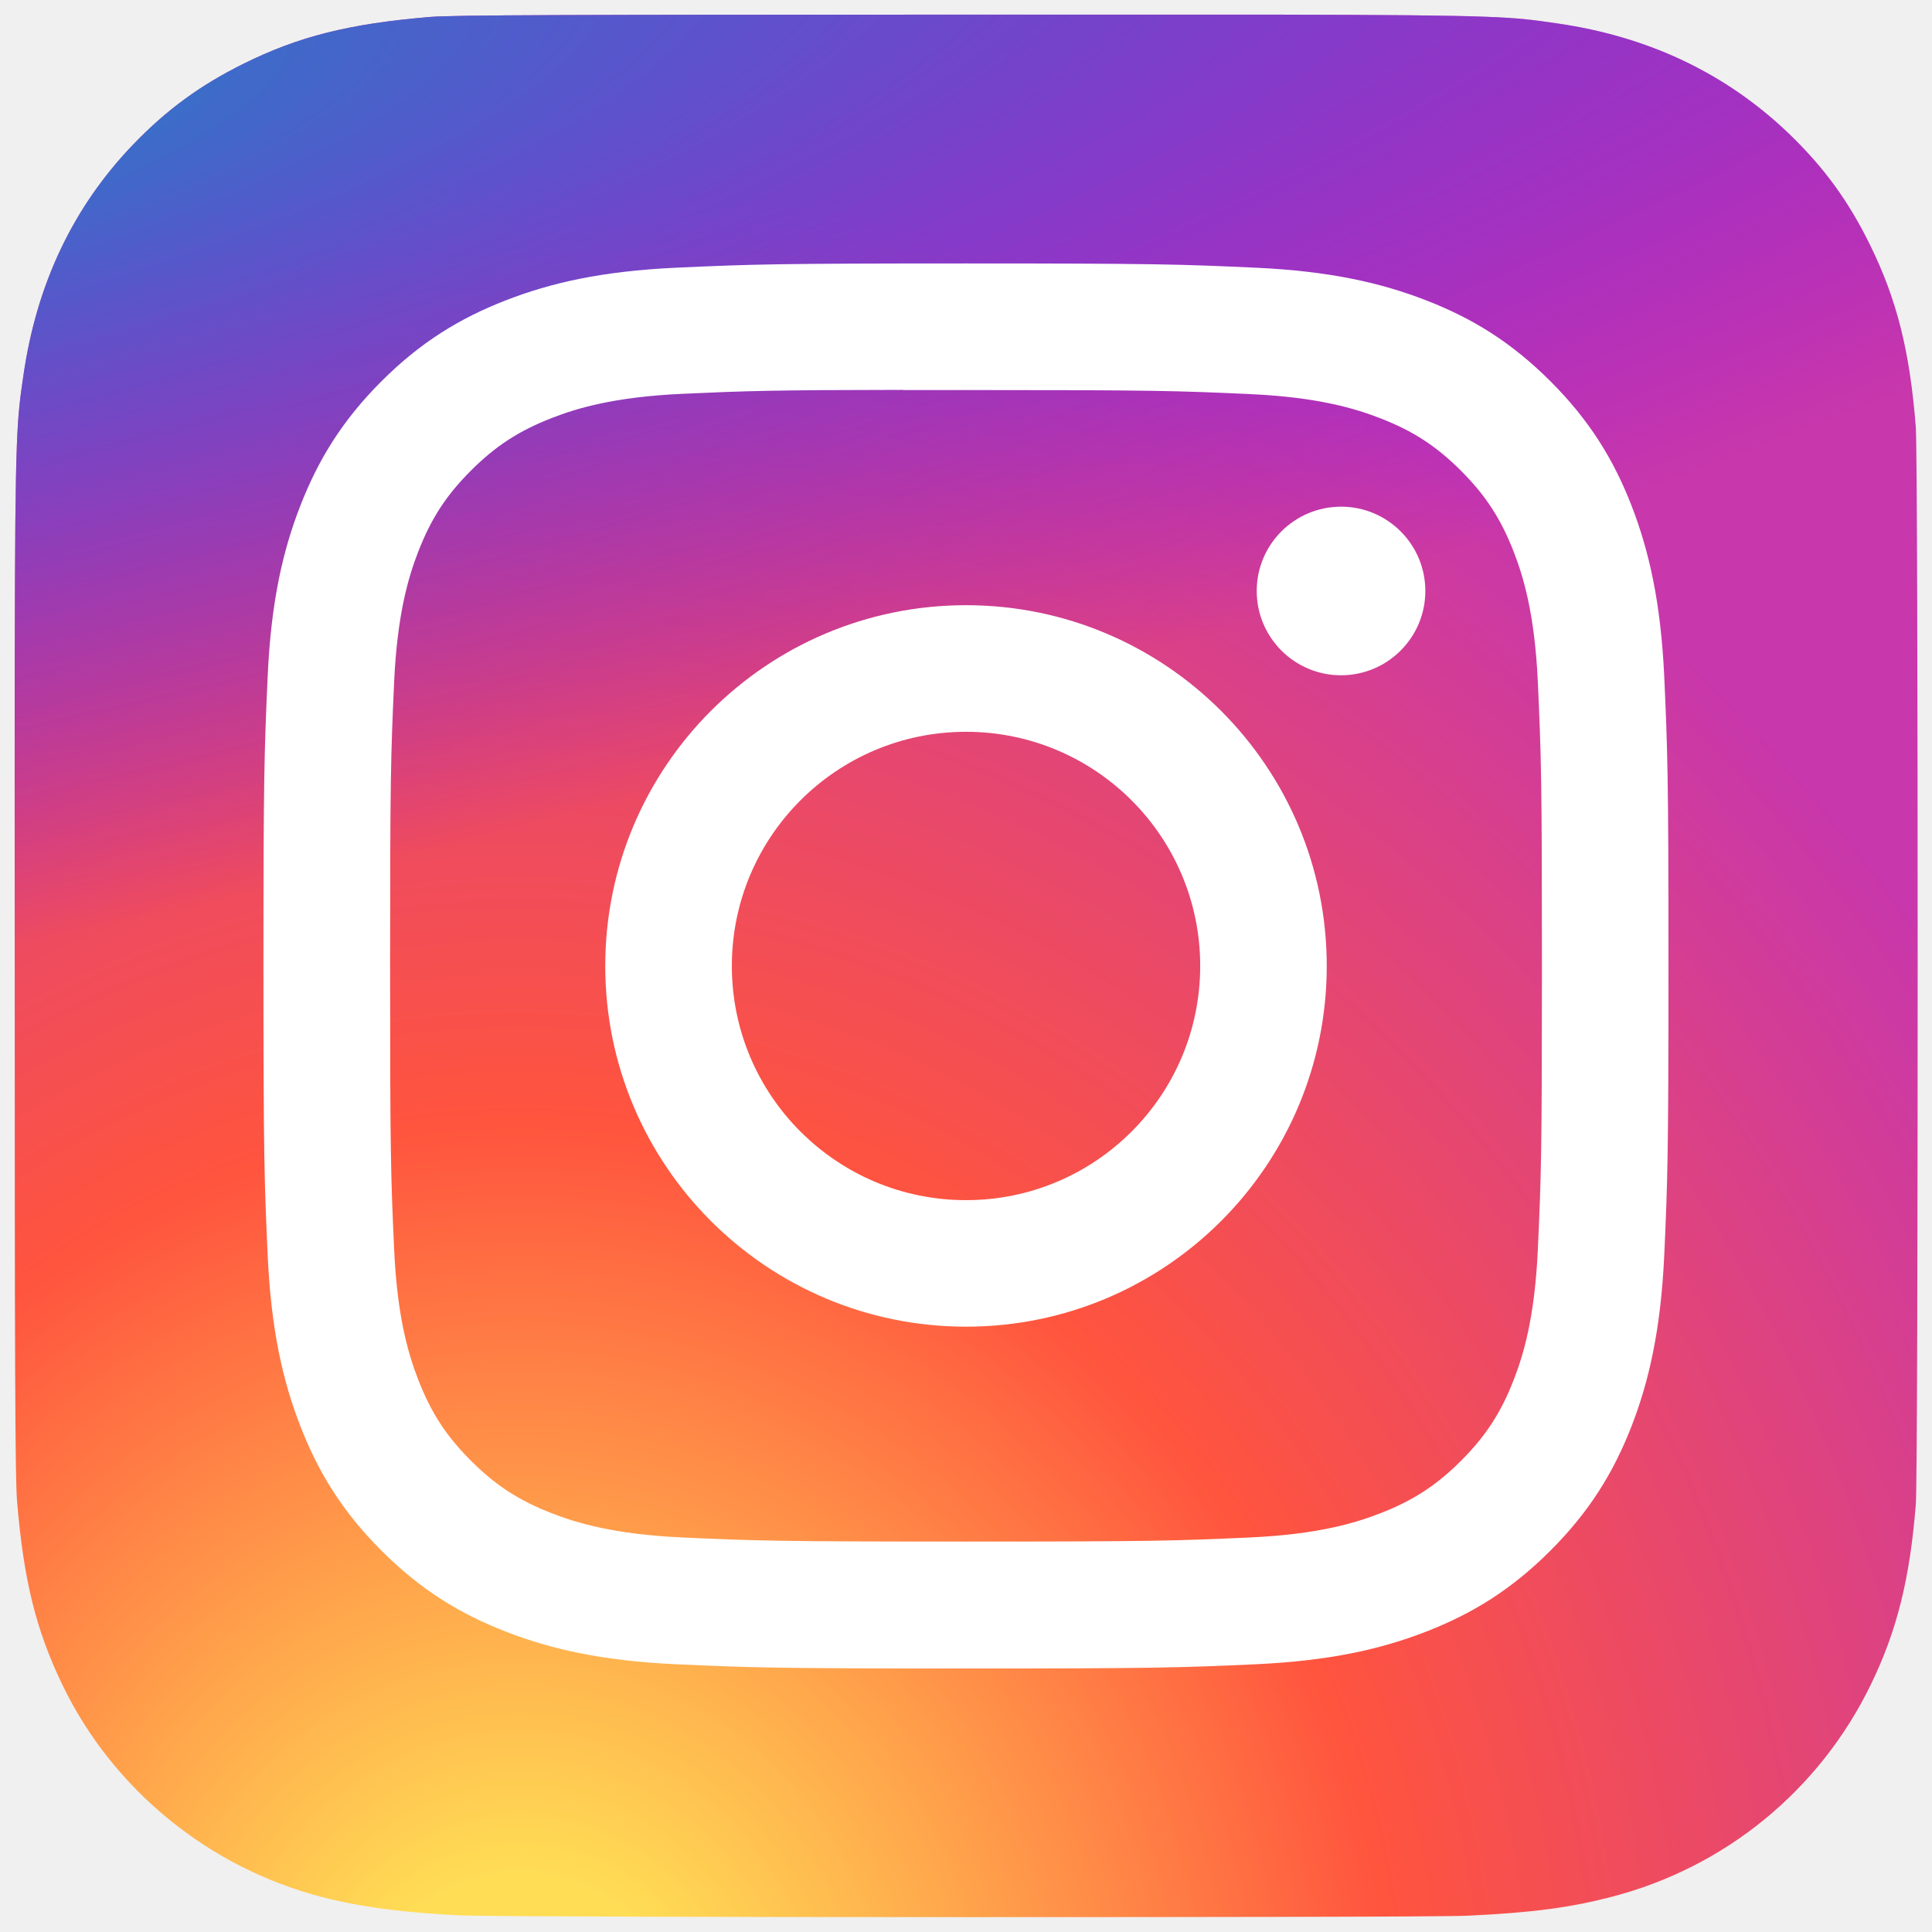
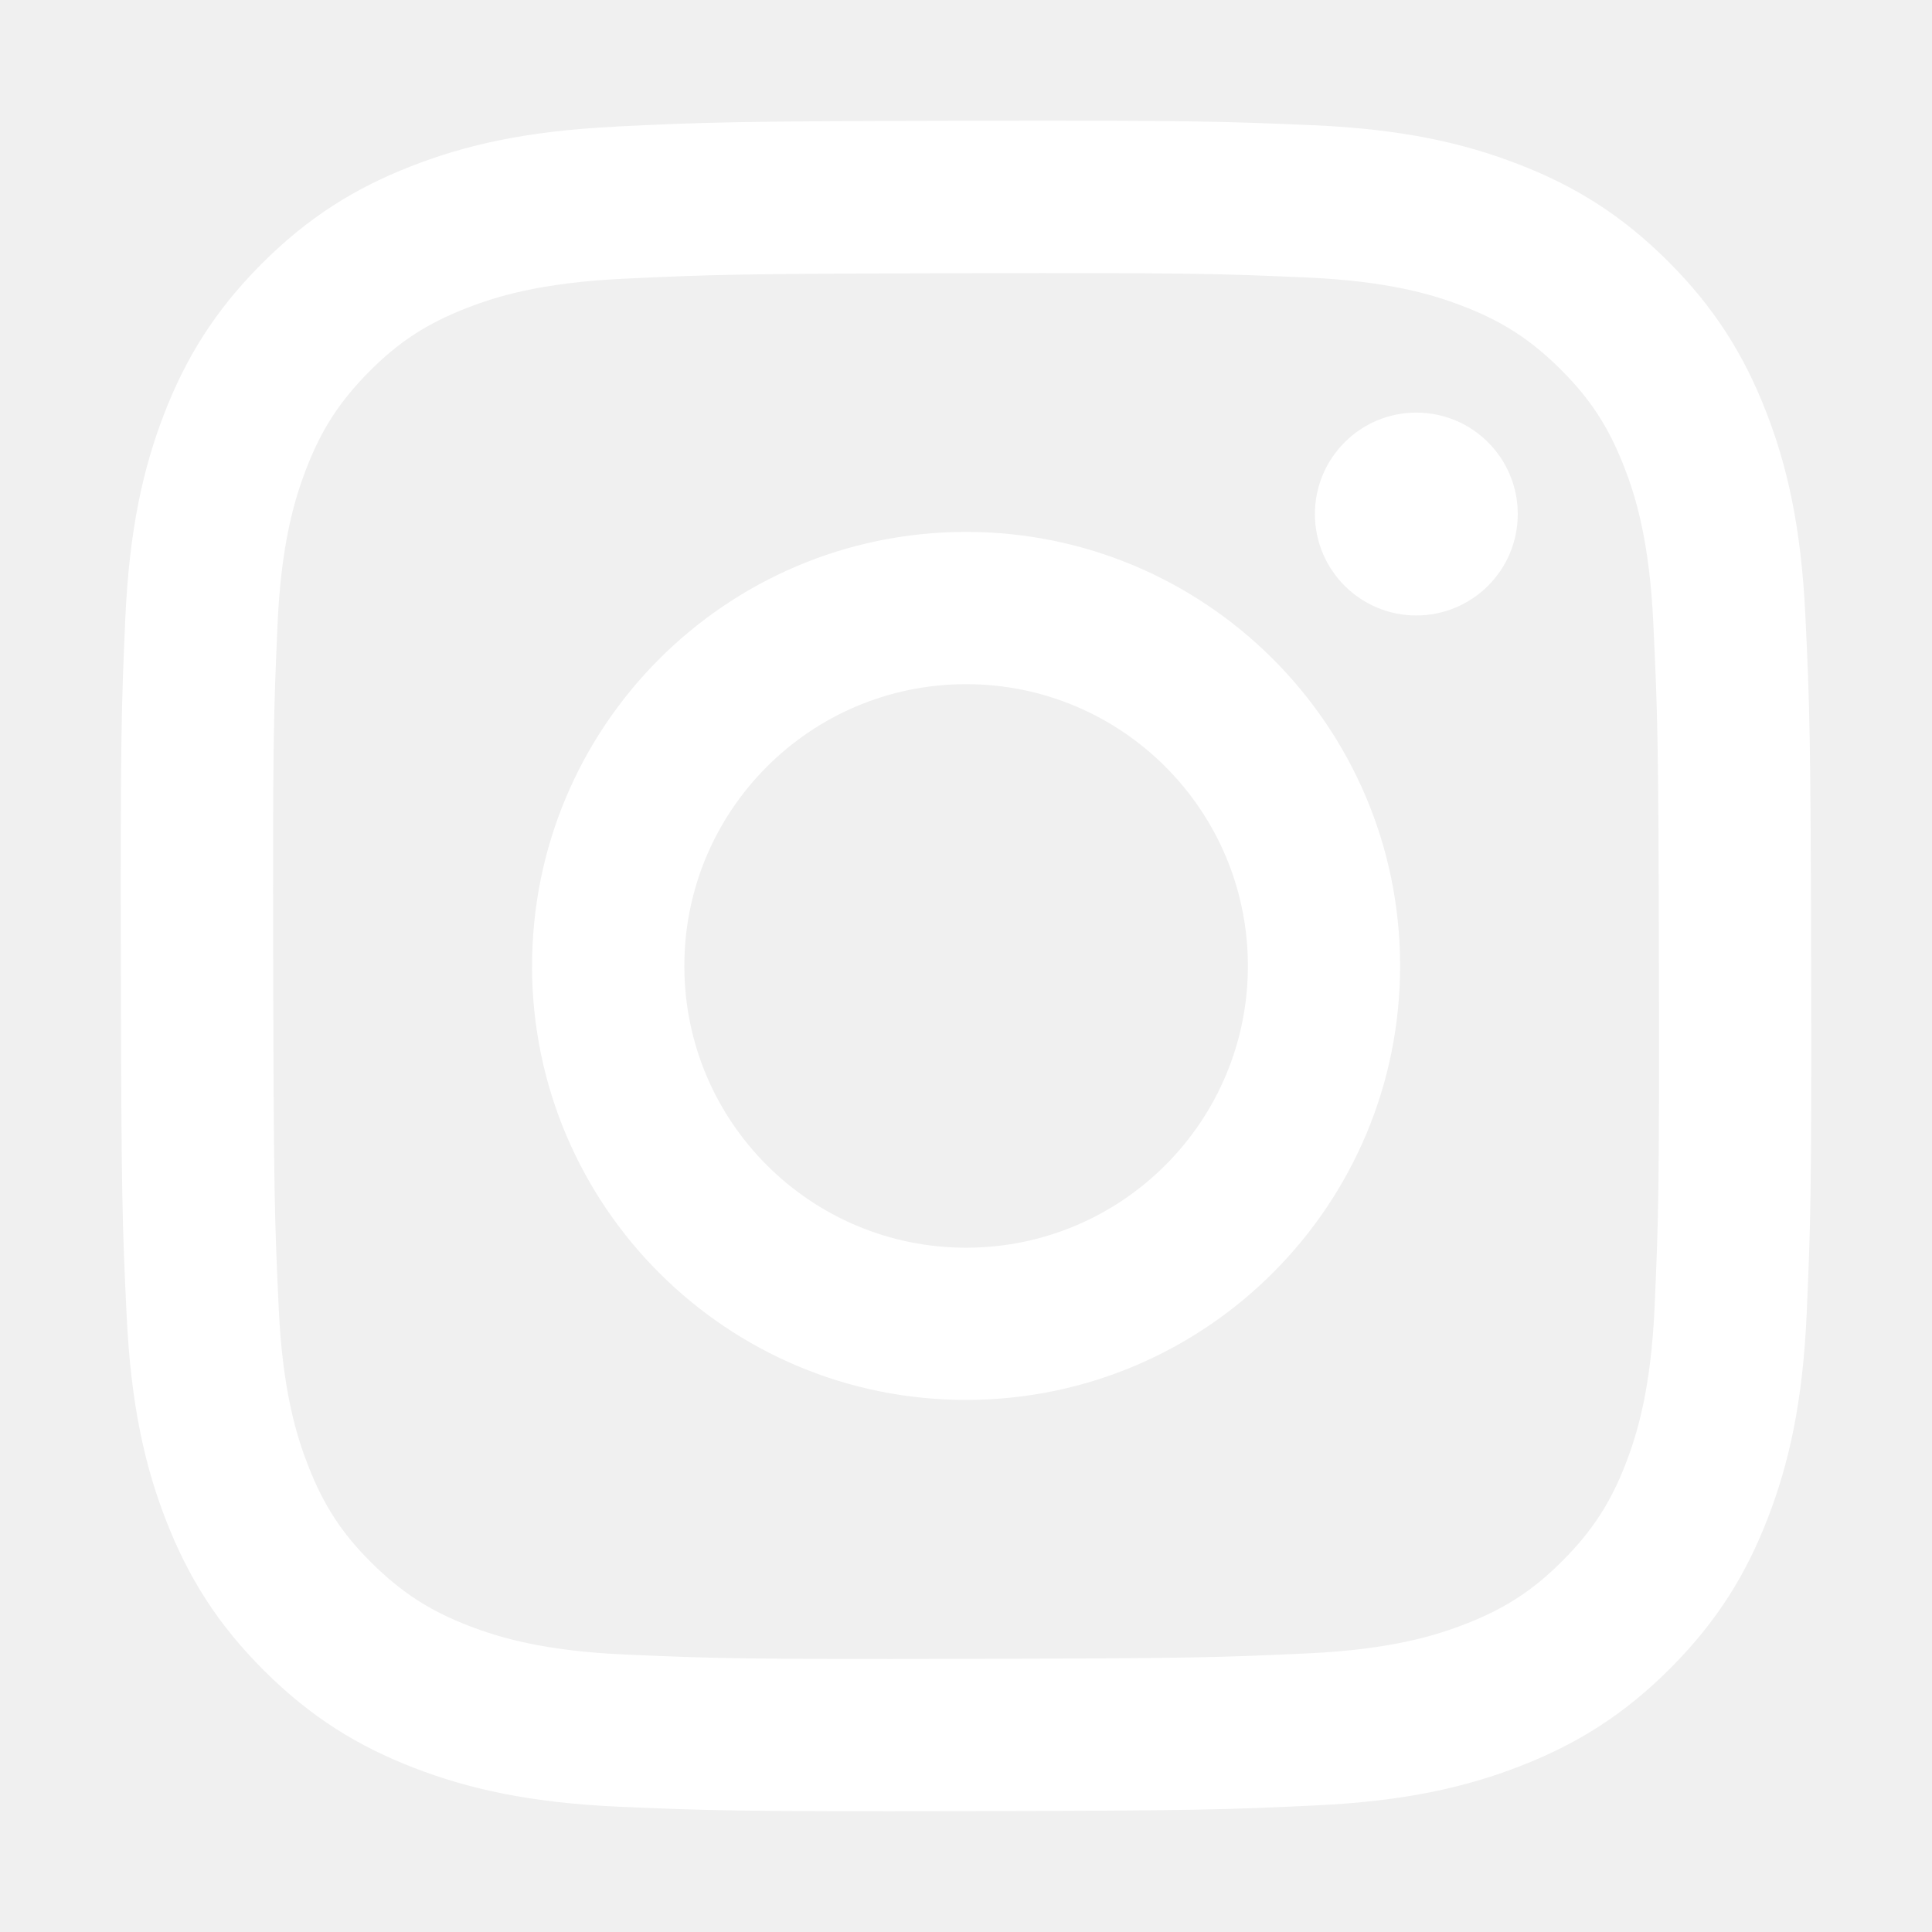
- <svg xmlns="http://www.w3.org/2000/svg" xmlns:xlink="http://www.w3.org/1999/xlink" width="132.004" height="132">
-   <defs>
-     <linearGradient id="b">
-       <stop offset="0" stop-color="#3771c8" />
-       <stop stop-color="#3771c8" offset=".128" />
-       <stop offset="1" stop-color="#60f" stop-opacity="0" />
-     </linearGradient>
-     <linearGradient id="a">
-       <stop offset="0" stop-color="#fd5" />
-       <stop offset=".1" stop-color="#fd5" />
-       <stop offset=".5" stop-color="#ff543e" />
-       <stop offset="1" stop-color="#c837ab" />
-     </linearGradient>
-     <radialGradient id="c" cx="158.429" cy="578.088" r="65" xlink:href="#a" gradientUnits="userSpaceOnUse" gradientTransform="matrix(0 -1.98198 1.8439 0 -1031.402 454.004)" fx="158.429" fy="578.088" />
-     <radialGradient id="d" cx="147.694" cy="473.455" r="65" xlink:href="#b" gradientUnits="userSpaceOnUse" gradientTransform="matrix(.17394 .86872 -3.5818 .71718 1648.348 -458.493)" fx="147.694" fy="473.455" />
-   </defs>
-   <path fill="url(#c)" d="M65.03 0C37.888 0 29.95.028 28.407.156c-5.57.463-9.036 1.34-12.812 3.22-2.91 1.445-5.205 3.12-7.47 5.468C4 13.126 1.5 18.394.595 24.656c-.44 3.04-.568 3.66-.594 19.188-.01 5.176 0 11.988 0 21.125 0 27.12.03 35.05.16 36.59.45 5.42 1.3 8.83 3.1 12.56 3.44 7.14 10.01 12.5 17.75 14.5 2.68.69 5.64 1.07 9.44 1.25 1.61.07 18.02.12 34.44.12 16.42 0 32.84-.02 34.41-.1 4.4-.207 6.955-.55 9.78-1.28 7.79-2.01 14.24-7.29 17.75-14.53 1.765-3.64 2.66-7.18 3.065-12.317.088-1.12.125-18.977.125-36.81 0-17.836-.04-35.66-.128-36.78-.41-5.22-1.305-8.73-3.127-12.44-1.495-3.037-3.155-5.305-5.565-7.624C116.9 4 111.64 1.5 105.372.596 102.335.157 101.73.027 86.19 0H65.03z" transform="translate(1.004 1)" />
-   <path fill="url(#d)" d="M65.03 0C37.888 0 29.95.028 28.407.156c-5.57.463-9.036 1.34-12.812 3.22-2.91 1.445-5.205 3.12-7.47 5.468C4 13.126 1.5 18.394.595 24.656c-.44 3.04-.568 3.66-.594 19.188-.01 5.176 0 11.988 0 21.125 0 27.12.03 35.05.16 36.59.45 5.42 1.3 8.83 3.1 12.56 3.44 7.14 10.01 12.5 17.75 14.5 2.68.69 5.64 1.07 9.44 1.25 1.61.07 18.02.12 34.44.12 16.42 0 32.84-.02 34.41-.1 4.4-.207 6.955-.55 9.78-1.28 7.79-2.01 14.24-7.29 17.75-14.53 1.765-3.64 2.66-7.18 3.065-12.317.088-1.12.125-18.977.125-36.81 0-17.836-.04-35.66-.128-36.78-.41-5.22-1.305-8.73-3.127-12.44-1.495-3.037-3.155-5.305-5.565-7.624C116.9 4 111.64 1.5 105.372.596 102.335.157 101.73.027 86.19 0H65.03z" transform="translate(1.004 1)" />
-   <path fill="#fff" d="M66.004 18c-13.036 0-14.672.057-19.792.29-5.11.234-8.598 1.043-11.65 2.23-3.157 1.226-5.835 2.866-8.503 5.535-2.67 2.668-4.31 5.346-5.54 8.502-1.19 3.053-2 6.542-2.23 11.65C18.06 51.327 18 52.964 18 66s.058 14.667.29 19.787c.235 5.11 1.044 8.598 2.23 11.65 1.227 3.157 2.867 5.835 5.536 8.503 2.667 2.67 5.345 4.314 8.5 5.54 3.054 1.187 6.543 1.996 11.652 2.23 5.12.233 6.755.29 19.79.29 13.037 0 14.668-.057 19.788-.29 5.11-.234 8.602-1.043 11.656-2.23 3.156-1.226 5.83-2.87 8.497-5.54 2.67-2.668 4.31-5.346 5.54-8.502 1.18-3.053 1.99-6.542 2.23-11.65.23-5.12.29-6.752.29-19.788 0-13.036-.06-14.672-.29-19.792-.24-5.11-1.05-8.598-2.23-11.65-1.23-3.157-2.87-5.835-5.54-8.503-2.67-2.67-5.34-4.31-8.5-5.535-3.06-1.187-6.55-1.996-11.66-2.23-5.12-.233-6.75-.29-19.79-.29zm-4.306 8.65c1.278-.002 2.704 0 4.306 0 12.816 0 14.335.046 19.396.276 4.68.214 7.22.996 8.912 1.653 2.24.87 3.837 1.91 5.516 3.59 1.68 1.68 2.72 3.28 3.592 5.52.657 1.69 1.44 4.23 1.653 8.91.23 5.06.28 6.58.28 19.39s-.05 14.33-.28 19.39c-.214 4.68-.996 7.22-1.653 8.91-.87 2.24-1.912 3.835-3.592 5.514-1.68 1.68-3.275 2.72-5.516 3.59-1.69.66-4.232 1.44-8.912 1.654-5.06.23-6.58.28-19.396.28-12.817 0-14.336-.05-19.396-.28-4.68-.216-7.22-.998-8.913-1.655-2.24-.87-3.84-1.91-5.52-3.59-1.68-1.68-2.72-3.276-3.592-5.517-.657-1.69-1.44-4.23-1.653-8.91-.23-5.06-.276-6.58-.276-19.398s.046-14.33.276-19.39c.214-4.68.996-7.22 1.653-8.912.87-2.24 1.912-3.84 3.592-5.52 1.68-1.68 3.28-2.72 5.52-3.592 1.692-.66 4.233-1.44 8.913-1.655 4.428-.2 6.144-.26 15.09-.27zm29.928 7.97c-3.18 0-5.76 2.577-5.76 5.758 0 3.18 2.58 5.76 5.76 5.76 3.18 0 5.76-2.58 5.76-5.76 0-3.18-2.58-5.76-5.76-5.76zm-25.622 6.73c-13.613 0-24.65 11.037-24.65 24.65 0 13.613 11.037 24.645 24.65 24.645C79.617 90.645 90.65 79.613 90.65 66S79.616 41.35 66.003 41.35zm0 8.65c8.836 0 16 7.163 16 16 0 8.836-7.164 16-16 16-8.837 0-16-7.164-16-16 0-8.837 7.163-16 16-16z" />
+ <svg xmlns="http://www.w3.org/2000/svg" width="32" height="32" viewBox="0 0 32 32">
+   <path fill="white" d="M10.202,2.098c-1.49,.07-2.507,.308-3.396,.657-.92,.359-1.7,.84-2.477,1.619-.776,.779-1.254,1.56-1.61,2.481-.345,.891-.578,1.909-.644,3.4-.066,1.49-.08,1.97-.073,5.771s.024,4.278,.096,5.772c.071,1.489,.308,2.506,.657,3.396,.359,.92,.84,1.7,1.619,2.477,.779,.776,1.559,1.253,2.483,1.61,.89,.344,1.909,.579,3.399,.644,1.49,.065,1.97,.08,5.771,.073,3.801-.007,4.279-.024,5.773-.095s2.505-.309,3.395-.657c.92-.36,1.701-.84,2.477-1.62s1.254-1.561,1.609-2.483c.345-.89,.579-1.909,.644-3.398,.065-1.494,.081-1.971,.073-5.773s-.024-4.278-.095-5.771-.308-2.507-.657-3.397c-.36-.92-.84-1.7-1.619-2.477s-1.561-1.254-2.483-1.609c-.891-.345-1.909-.58-3.399-.644s-1.97-.081-5.772-.074-4.278,.024-5.771,.096m.164,25.309c-1.365-.059-2.106-.286-2.6-.476-.654-.252-1.12-.557-1.612-1.044s-.795-.955-1.05-1.608c-.192-.494-.423-1.234-.487-2.599-.069-1.475-.084-1.918-.092-5.656s.006-4.18,.071-5.656c.058-1.364,.286-2.106,.476-2.6,.252-.655,.556-1.12,1.044-1.612s.955-.795,1.608-1.05c.493-.193,1.234-.422,2.598-.487,1.476-.07,1.919-.084,5.656-.092,3.737-.008,4.181,.006,5.658,.071,1.364,.059,2.106,.285,2.599,.476,.654,.252,1.12,.555,1.612,1.044s.795,.954,1.051,1.609c.193,.492,.422,1.232,.486,2.597,.07,1.476,.086,1.919,.093,5.656,.007,3.737-.006,4.181-.071,5.656-.06,1.365-.286,2.106-.476,2.601-.252,.654-.556,1.12-1.045,1.612s-.955,.795-1.608,1.05c-.493,.192-1.234,.422-2.597,.487-1.476,.069-1.919,.084-5.657,.092s-4.18-.007-5.656-.071M21.779,8.517c.002,.928,.755,1.679,1.683,1.677s1.679-.755,1.677-1.683c-.002-.928-.755-1.679-1.683-1.677,0,0,0,0,0,0-.928,.002-1.678,.755-1.677,1.683m-12.967,7.496c.008,3.97,3.232,7.182,7.202,7.174s7.183-3.232,7.176-7.202c-.008-3.97-3.233-7.183-7.203-7.175s-7.182,3.233-7.174,7.203m2.522-.005c-.005-2.577,2.08-4.671,4.658-4.676,2.577-.005,4.671,2.08,4.676,4.658,.005,2.577-2.08,4.671-4.658,4.676-2.577,.005-4.671-2.079-4.676-4.656h0" />
</svg>
